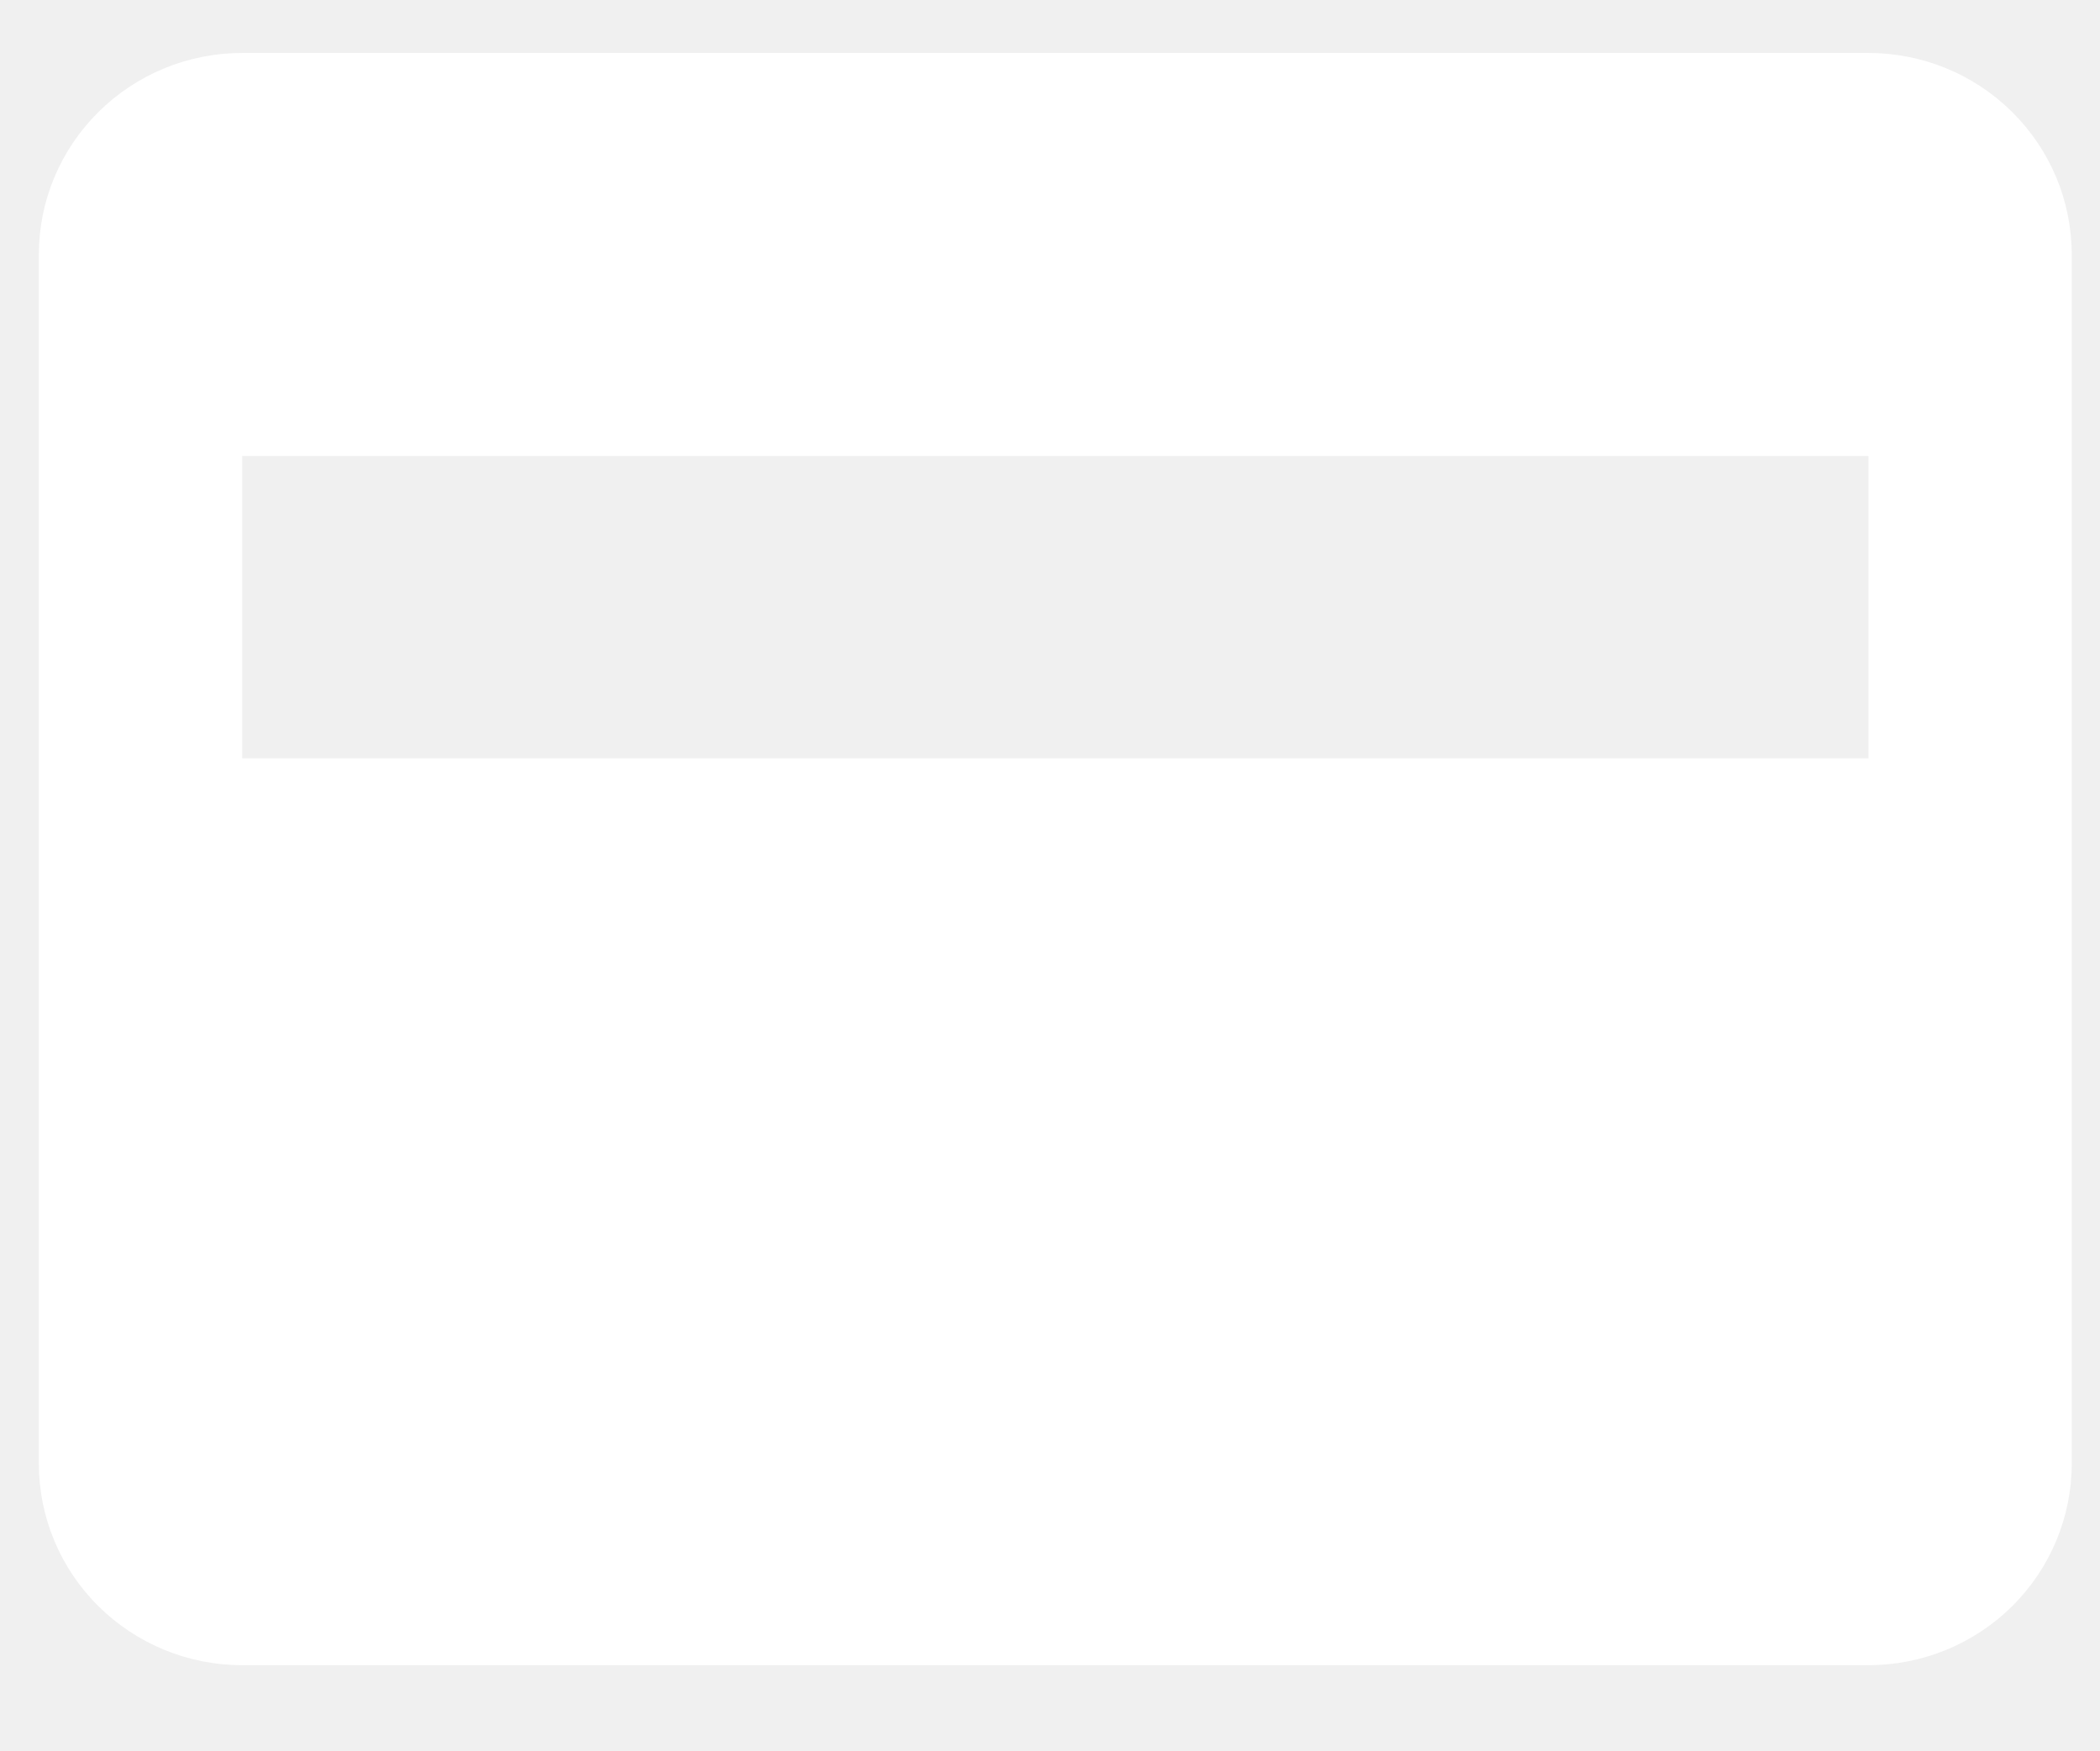
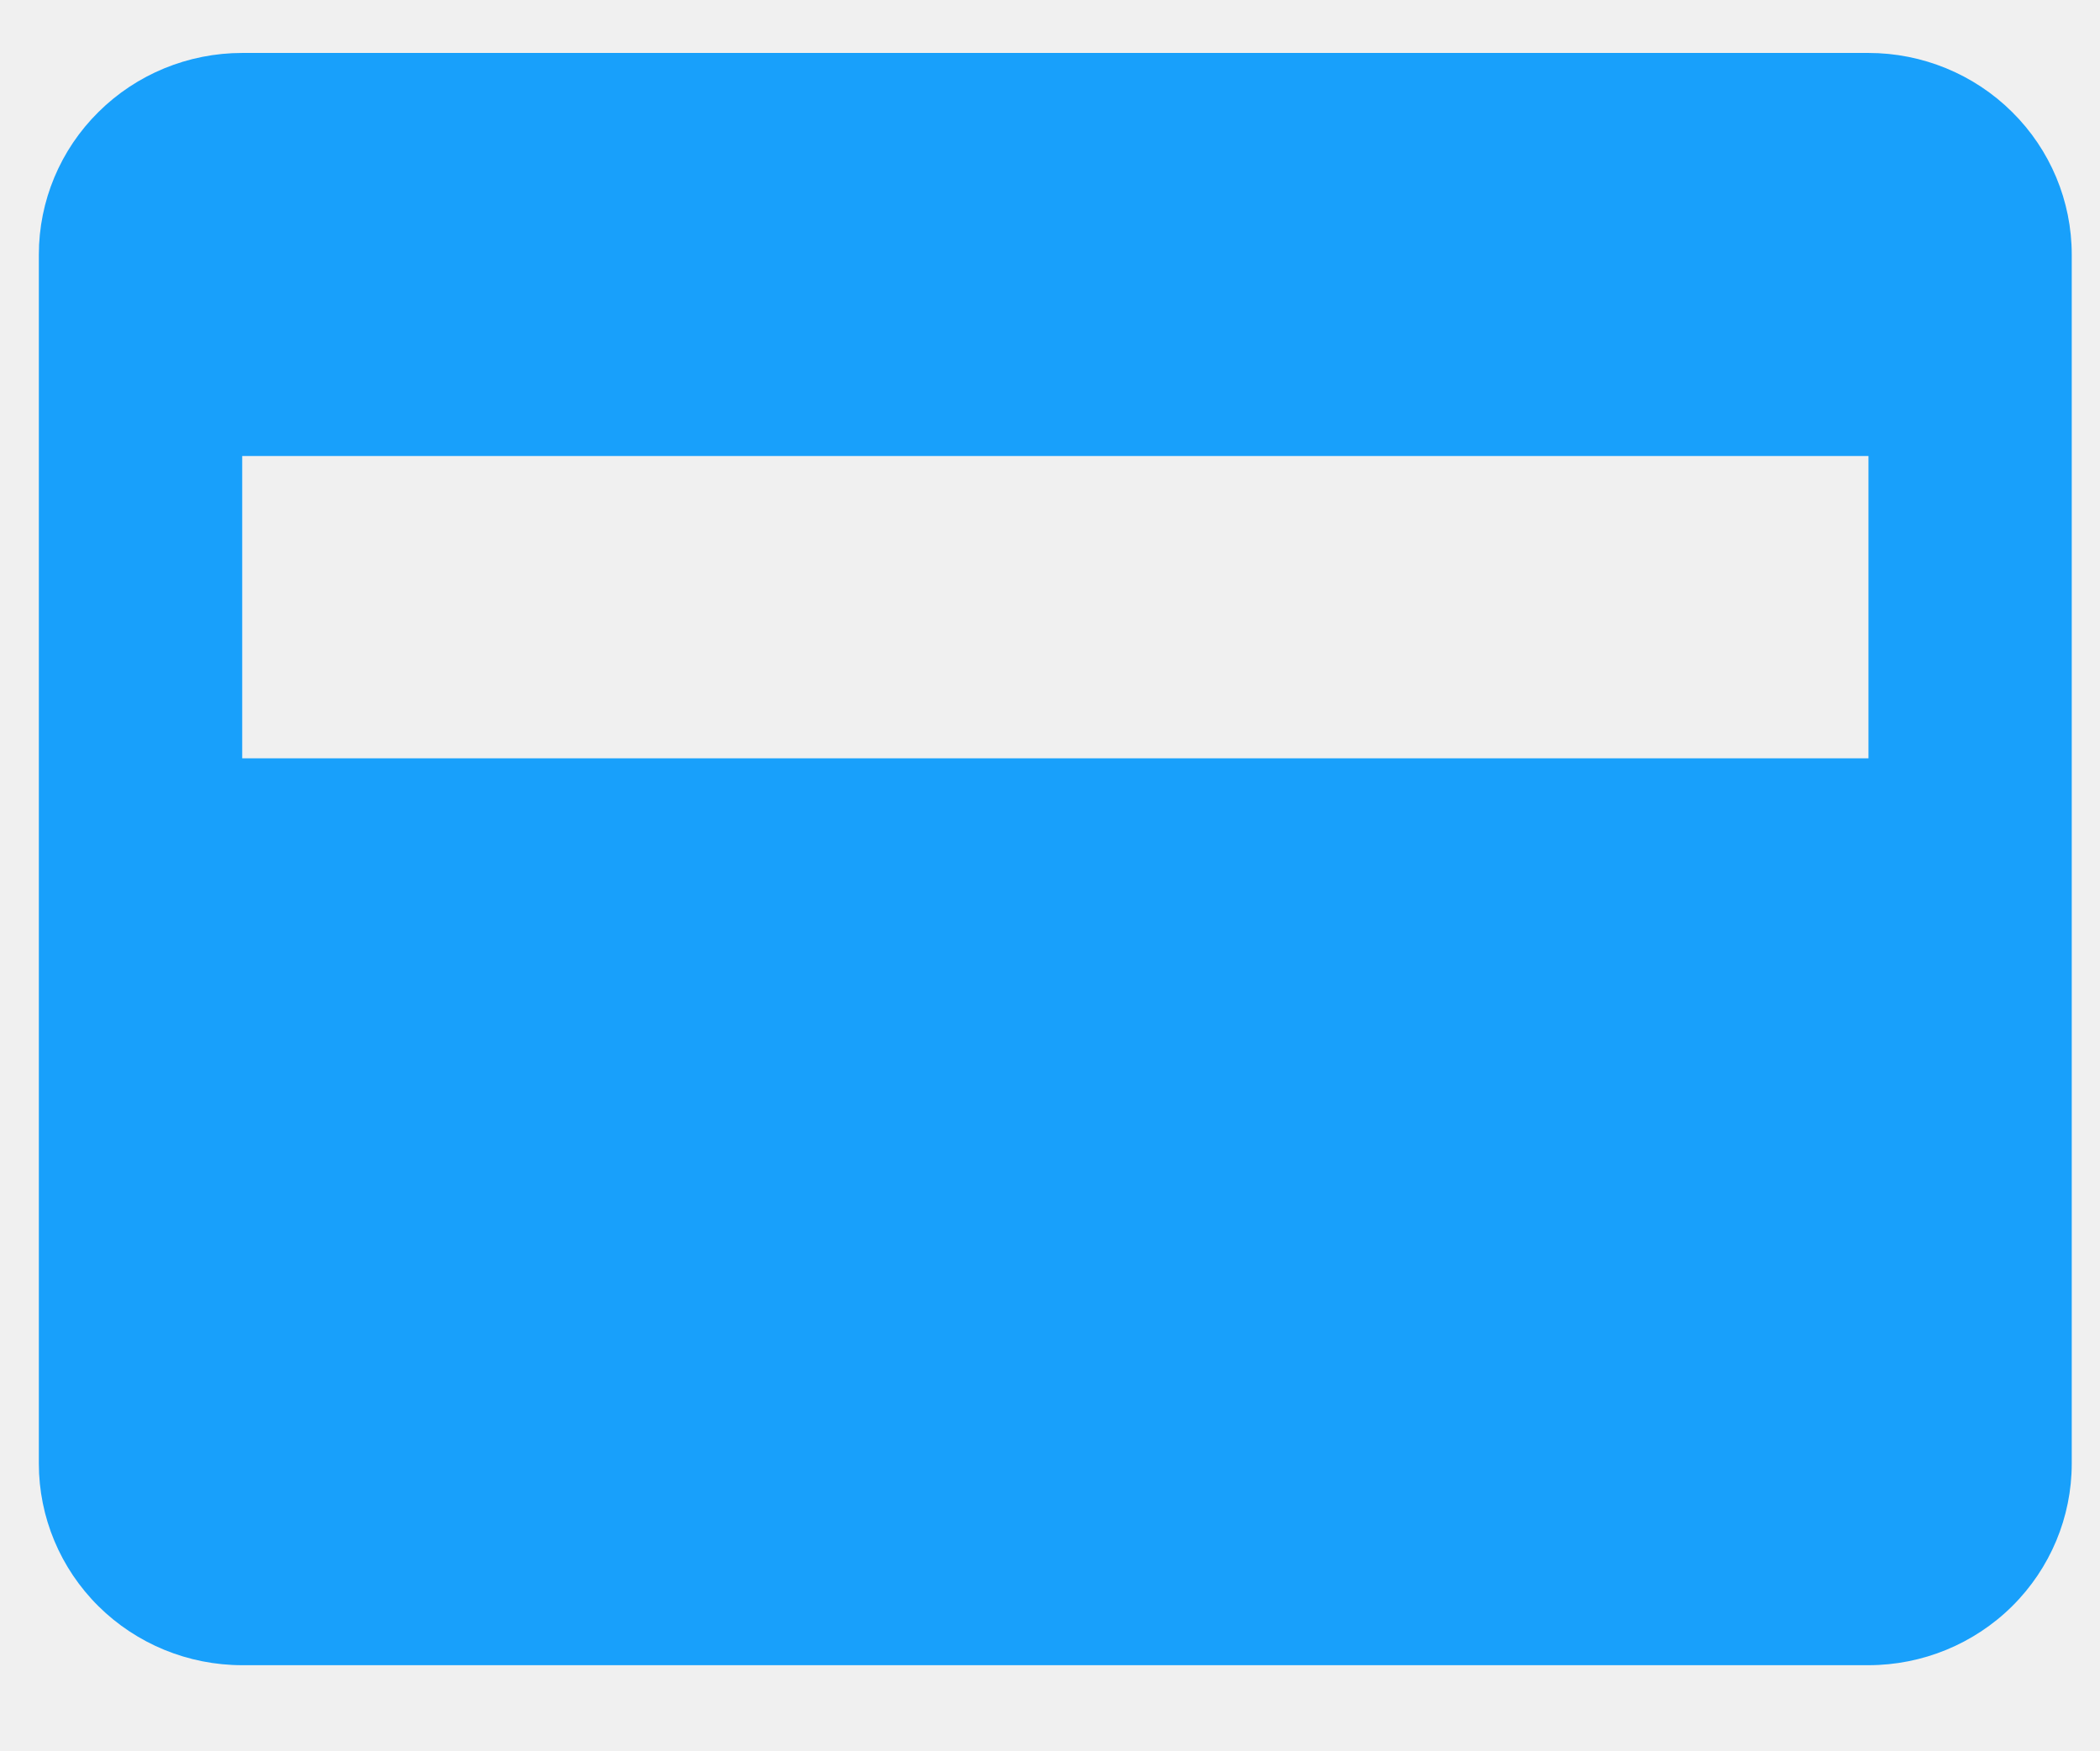
<svg xmlns="http://www.w3.org/2000/svg" width="24" height="20" viewBox="0 0 24 20" fill="none">
-   <path d="M21.354 0.605H2.768C2.151 0.605 1.56 0.848 1.125 1.28C0.689 1.711 0.444 2.297 0.444 2.908V16.723C0.444 17.334 0.689 17.92 1.125 18.352C1.56 18.783 2.151 19.026 2.768 19.026H21.354C21.97 19.026 22.561 18.783 22.996 18.352C23.432 17.92 23.677 17.334 23.677 16.723V2.908C23.677 2.297 23.432 1.711 22.996 1.28C22.561 0.848 21.97 0.605 21.354 0.605V0.605ZM21.354 8.664H2.768V5.21H21.354V8.664Z" fill="white" />
+   <path d="M21.354 0.605H2.768C2.151 0.605 1.56 0.848 1.125 1.28C0.689 1.711 0.444 2.297 0.444 2.908V16.723C0.444 17.334 0.689 17.92 1.125 18.352C1.56 18.783 2.151 19.026 2.768 19.026H21.354C21.97 19.026 22.561 18.783 22.996 18.352C23.432 17.92 23.677 17.334 23.677 16.723V2.908C23.677 2.297 23.432 1.711 22.996 1.28C22.561 0.848 21.97 0.605 21.354 0.605V0.605ZM21.354 8.664H2.768V5.21H21.354V8.664Z" fill="#18a0fb" />
</svg>
